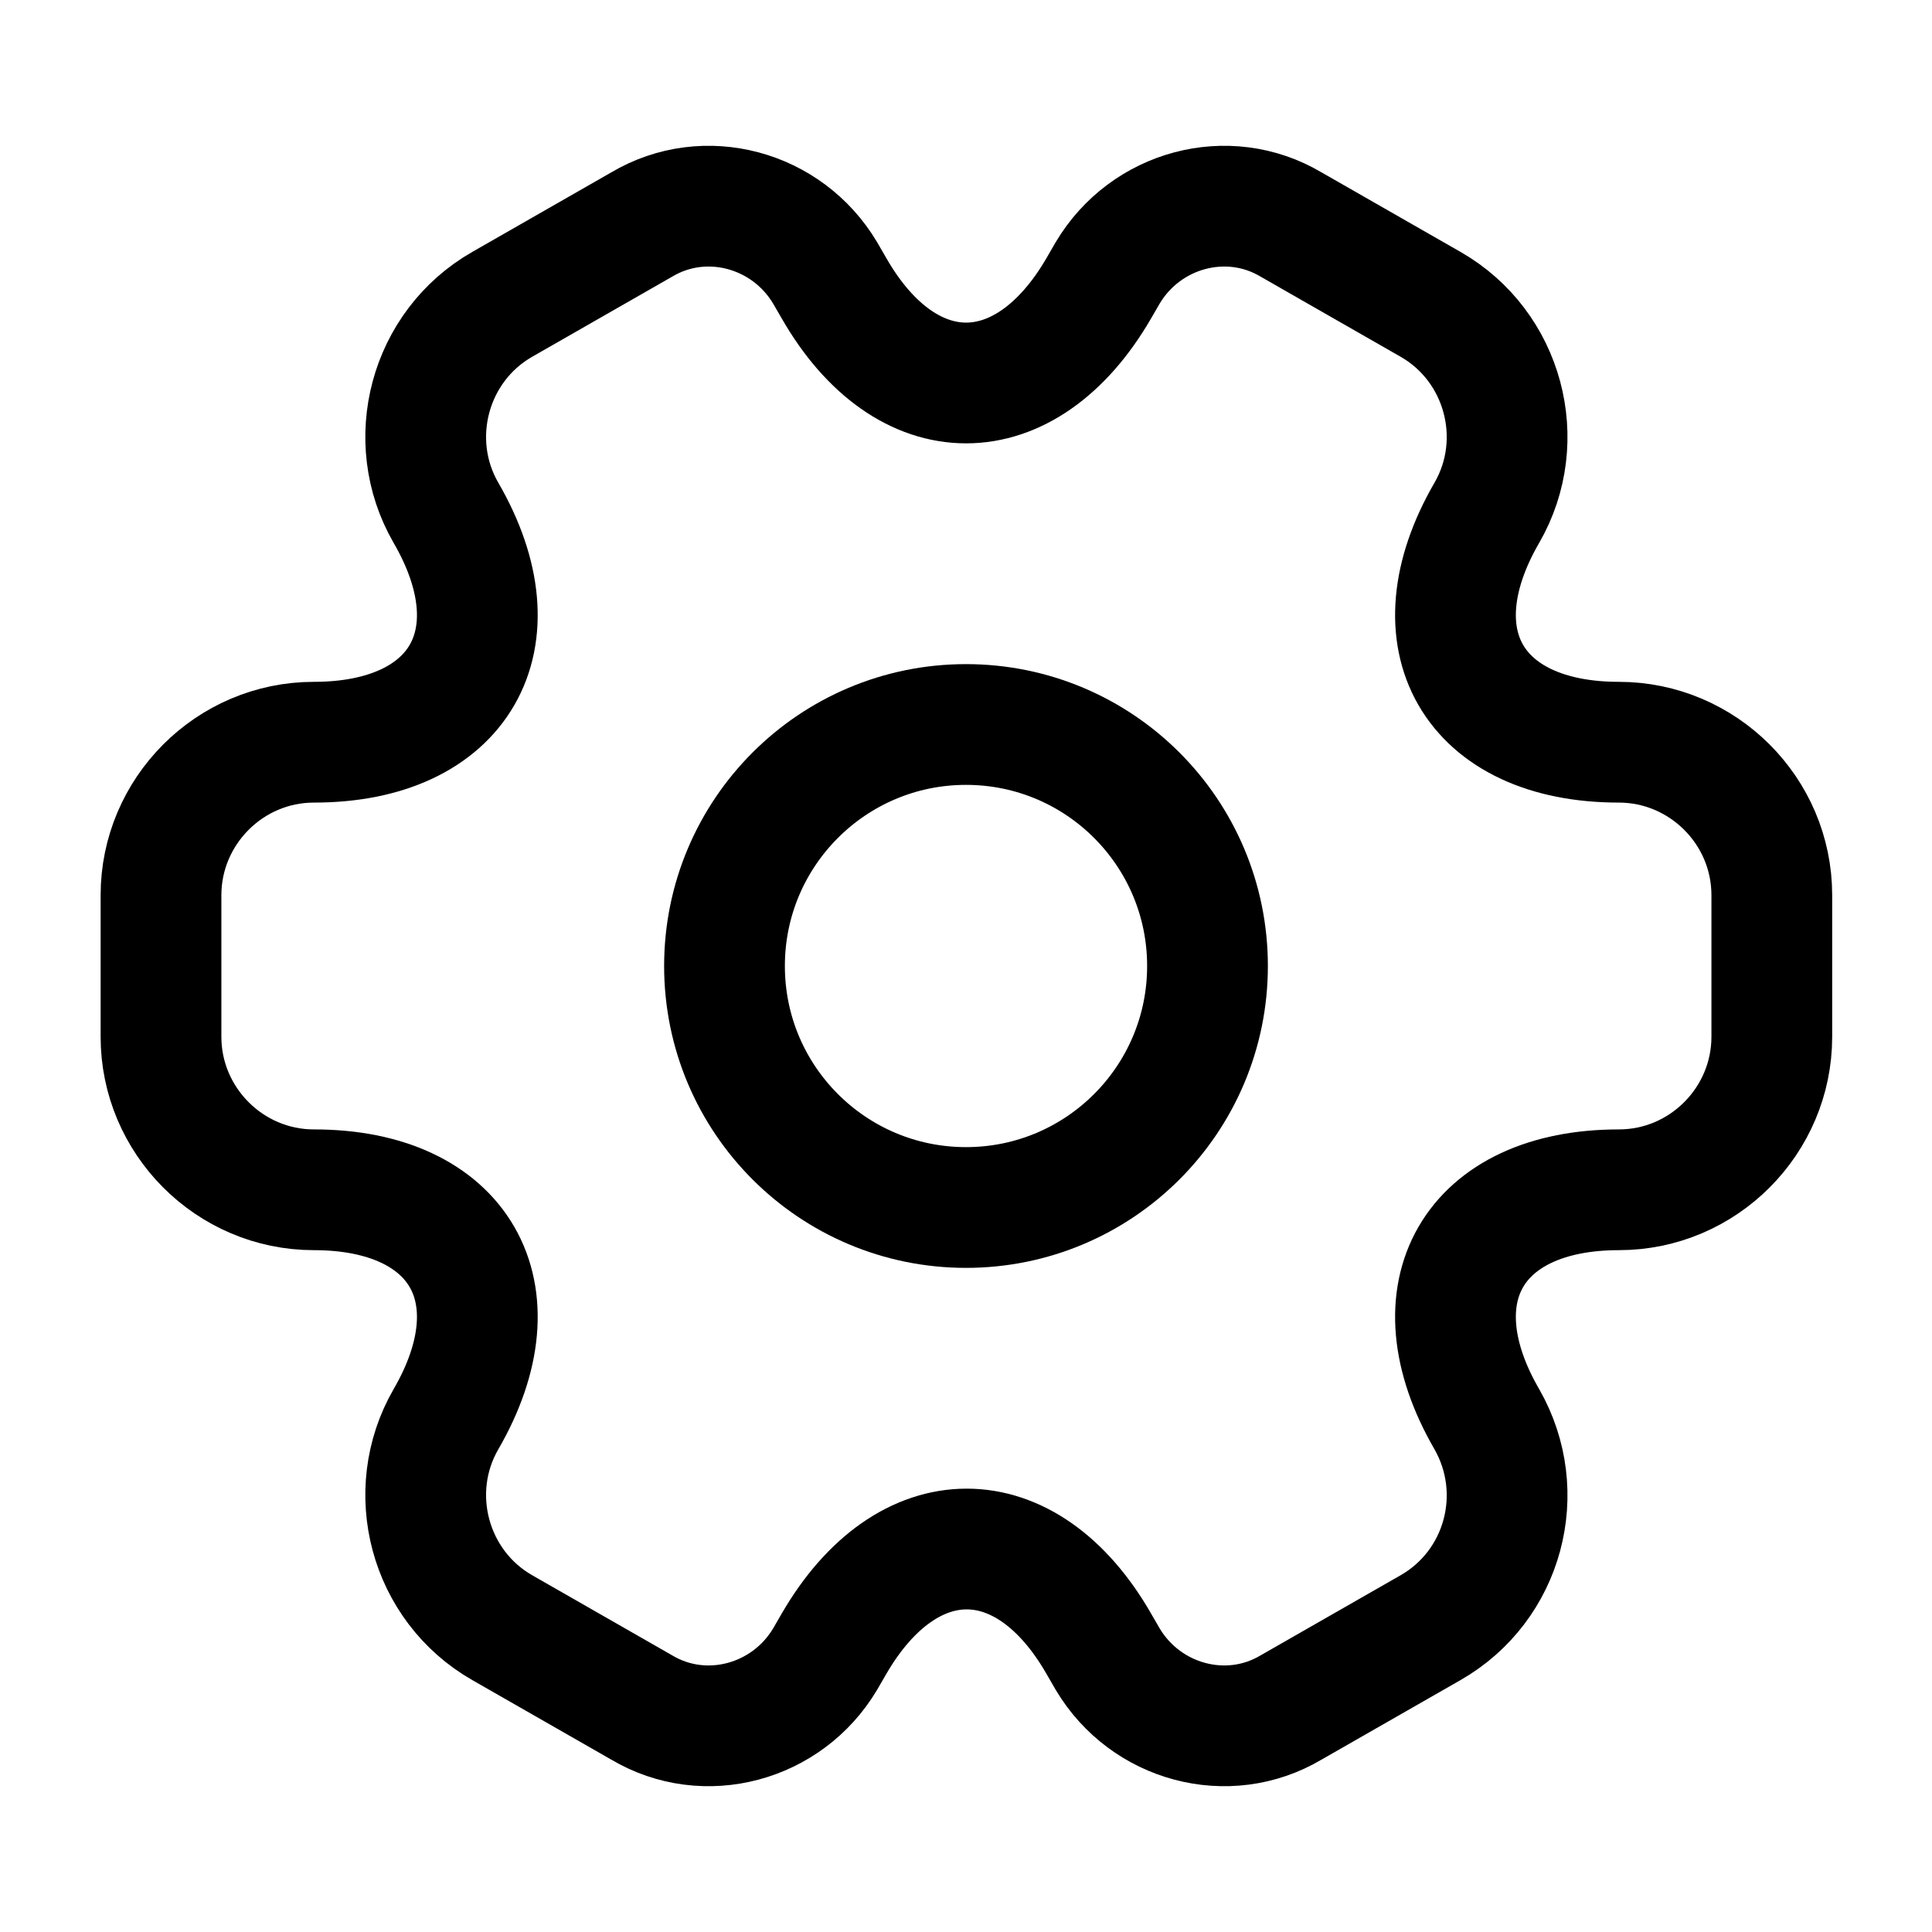
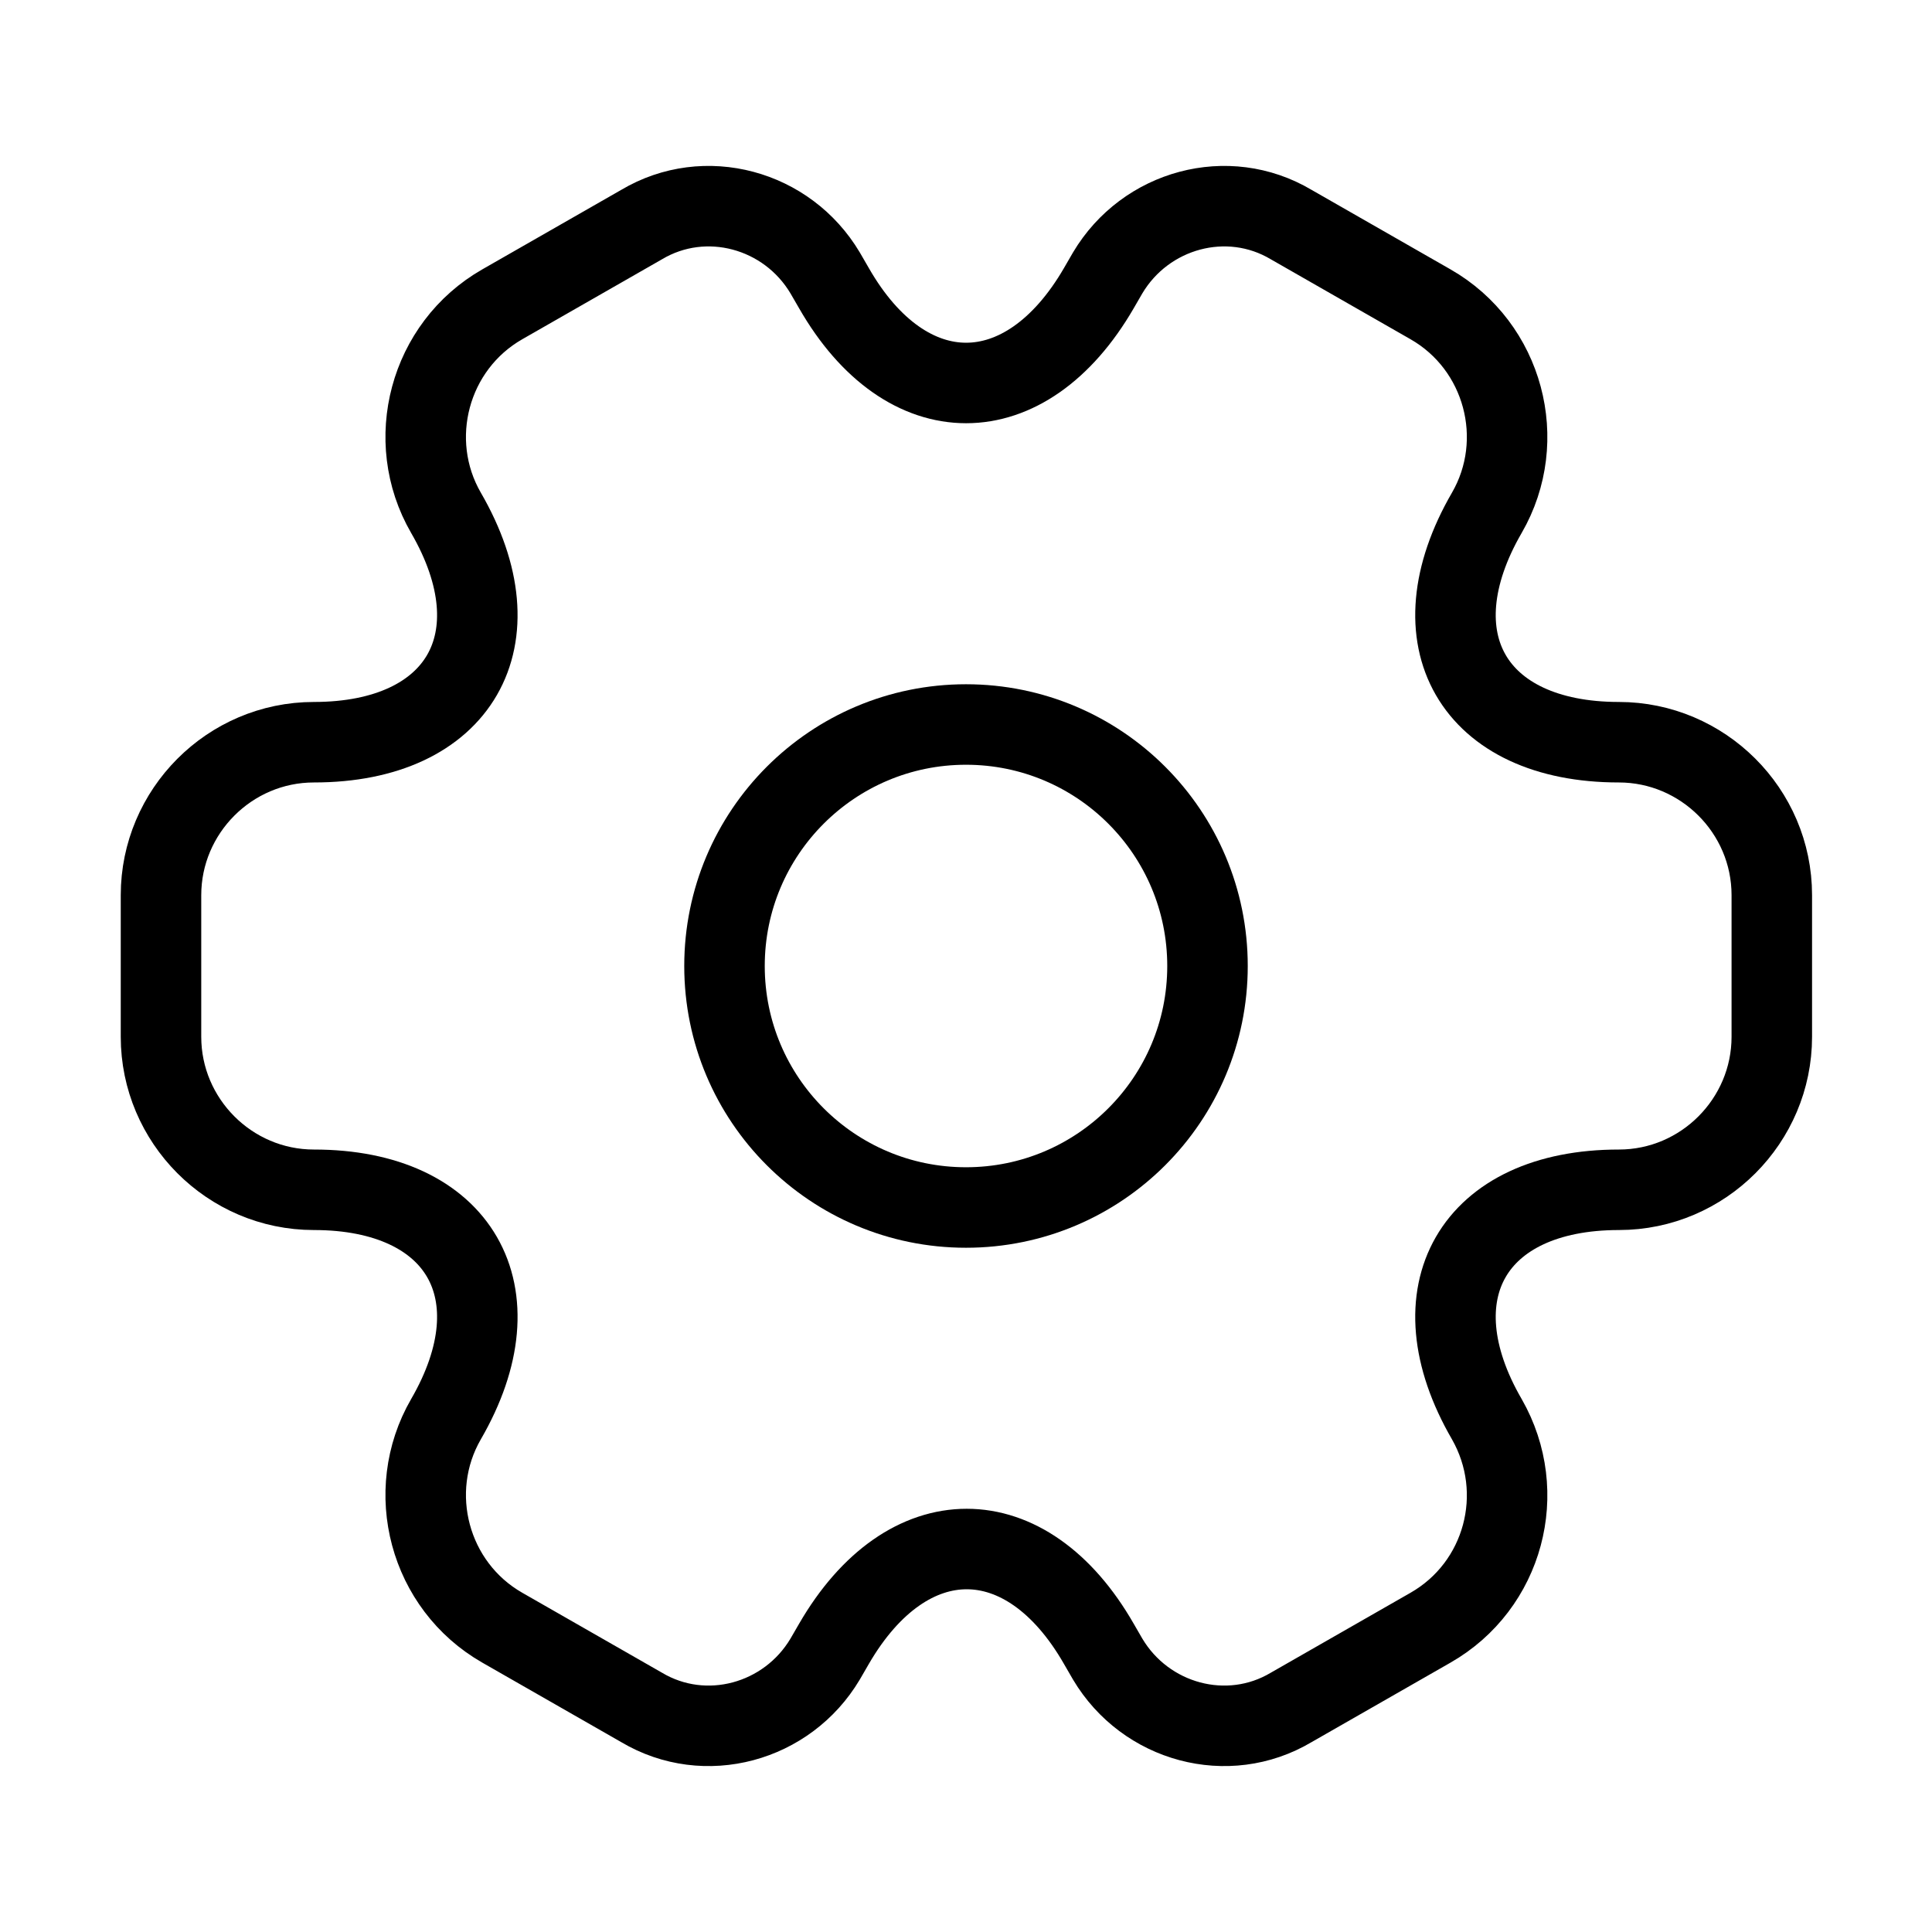
<svg xmlns="http://www.w3.org/2000/svg" width="800px" height="800px" viewBox="0 0 24 24" fill="none">
  <g id="style=linear">
-     <g id="setting">
-       <path id="vector" d="M12 15C13.657 15 15 13.657 15 12C15 10.343 13.657 9 12 9C10.343 9 9 10.343 9 12C9 13.657 10.343 15 12 15Z" stroke="#000000" stroke-width="1.5" stroke-miterlimit="10" stroke-linecap="round" stroke-linejoin="round" />
-       <path id="vector_2" d="M2 12.88V11.12C2 10.08 2.85 9.22 3.9 9.22C5.71 9.22 6.45 7.94 5.54 6.37C5.02 5.47 5.33 4.3 6.24 3.78L7.97 2.79C8.76 2.32 9.78 2.6 10.25 3.39L10.36 3.58C11.26 5.15 12.74 5.15 13.65 3.58L13.76 3.39C14.23 2.6 15.25 2.32 16.04 2.79L17.77 3.78C18.68 4.3 18.99 5.47 18.47 6.37C17.56 7.94 18.3 9.22 20.11 9.22C21.15 9.22 22.01 10.07 22.01 11.12V12.88C22.01 13.92 21.16 14.78 20.11 14.78C18.3 14.78 17.56 16.06 18.47 17.63C18.99 18.54 18.68 19.7 17.77 20.22L16.04 21.21C15.25 21.68 14.23 21.4 13.76 20.61L13.65 20.42C12.75 18.85 11.27 18.85 10.36 20.42L10.25 20.61C9.78 21.4 8.76 21.68 7.97 21.21L6.24 20.22C5.33 19.7 5.02 18.53 5.54 17.63C6.45 16.06 5.71 14.78 3.9 14.78C2.85 14.78 2 13.92 2 12.88Z" stroke="#000000" stroke-width="1.5" stroke-miterlimit="10" stroke-linecap="round" stroke-linejoin="round" />
+     <g id="setting">strokeLinejoin
+ <path id="vector" d="M12 15C13.657 15 15 13.657 15 12C15 10.343 13.657 9 12 9C10.343 9 9 10.343 9 12C9 13.657 10.343 15 12 15Z" stroke="#000000" strokeWidth="1.5" stroke-miterlimit="10" stroke-linecap="round" stroke-linejoin="round" />strokeLinejoin
+ <path id="vector_2" d="M2 12.88V11.12C2 10.08 2.85 9.22 3.9 9.22C5.71 9.22 6.45 7.94 5.54 6.37C5.02 5.47 5.33 4.3 6.24 3.78L7.97 2.79C8.76 2.32 9.78 2.6 10.25 3.39L10.36 3.58C11.26 5.15 12.74 5.15 13.65 3.58L13.76 3.39C14.23 2.6 15.25 2.32 16.04 2.79L17.77 3.78C18.68 4.3 18.99 5.47 18.47 6.37C17.56 7.94 18.3 9.22 20.11 9.22C21.15 9.22 22.01 10.07 22.01 11.12V12.88C22.01 13.92 21.16 14.78 20.11 14.78C18.3 14.78 17.56 16.06 18.47 17.63C18.99 18.54 18.68 19.7 17.77 20.22L16.04 21.21C15.25 21.68 14.23 21.4 13.76 20.61L13.65 20.42C12.75 18.85 11.27 18.85 10.36 20.42L10.25 20.61C9.78 21.4 8.76 21.68 7.97 21.21L6.24 20.22C5.33 19.7 5.02 18.53 5.54 17.63C6.45 16.06 5.71 14.78 3.9 14.78C2.85 14.78 2 13.92 2 12.88Z" stroke="#000000" strokeWidth="1.5" stroke-miterlimit="10" stroke-linecap="round" stroke-linejoin="round" />
    </g>
  </g>
</svg>
